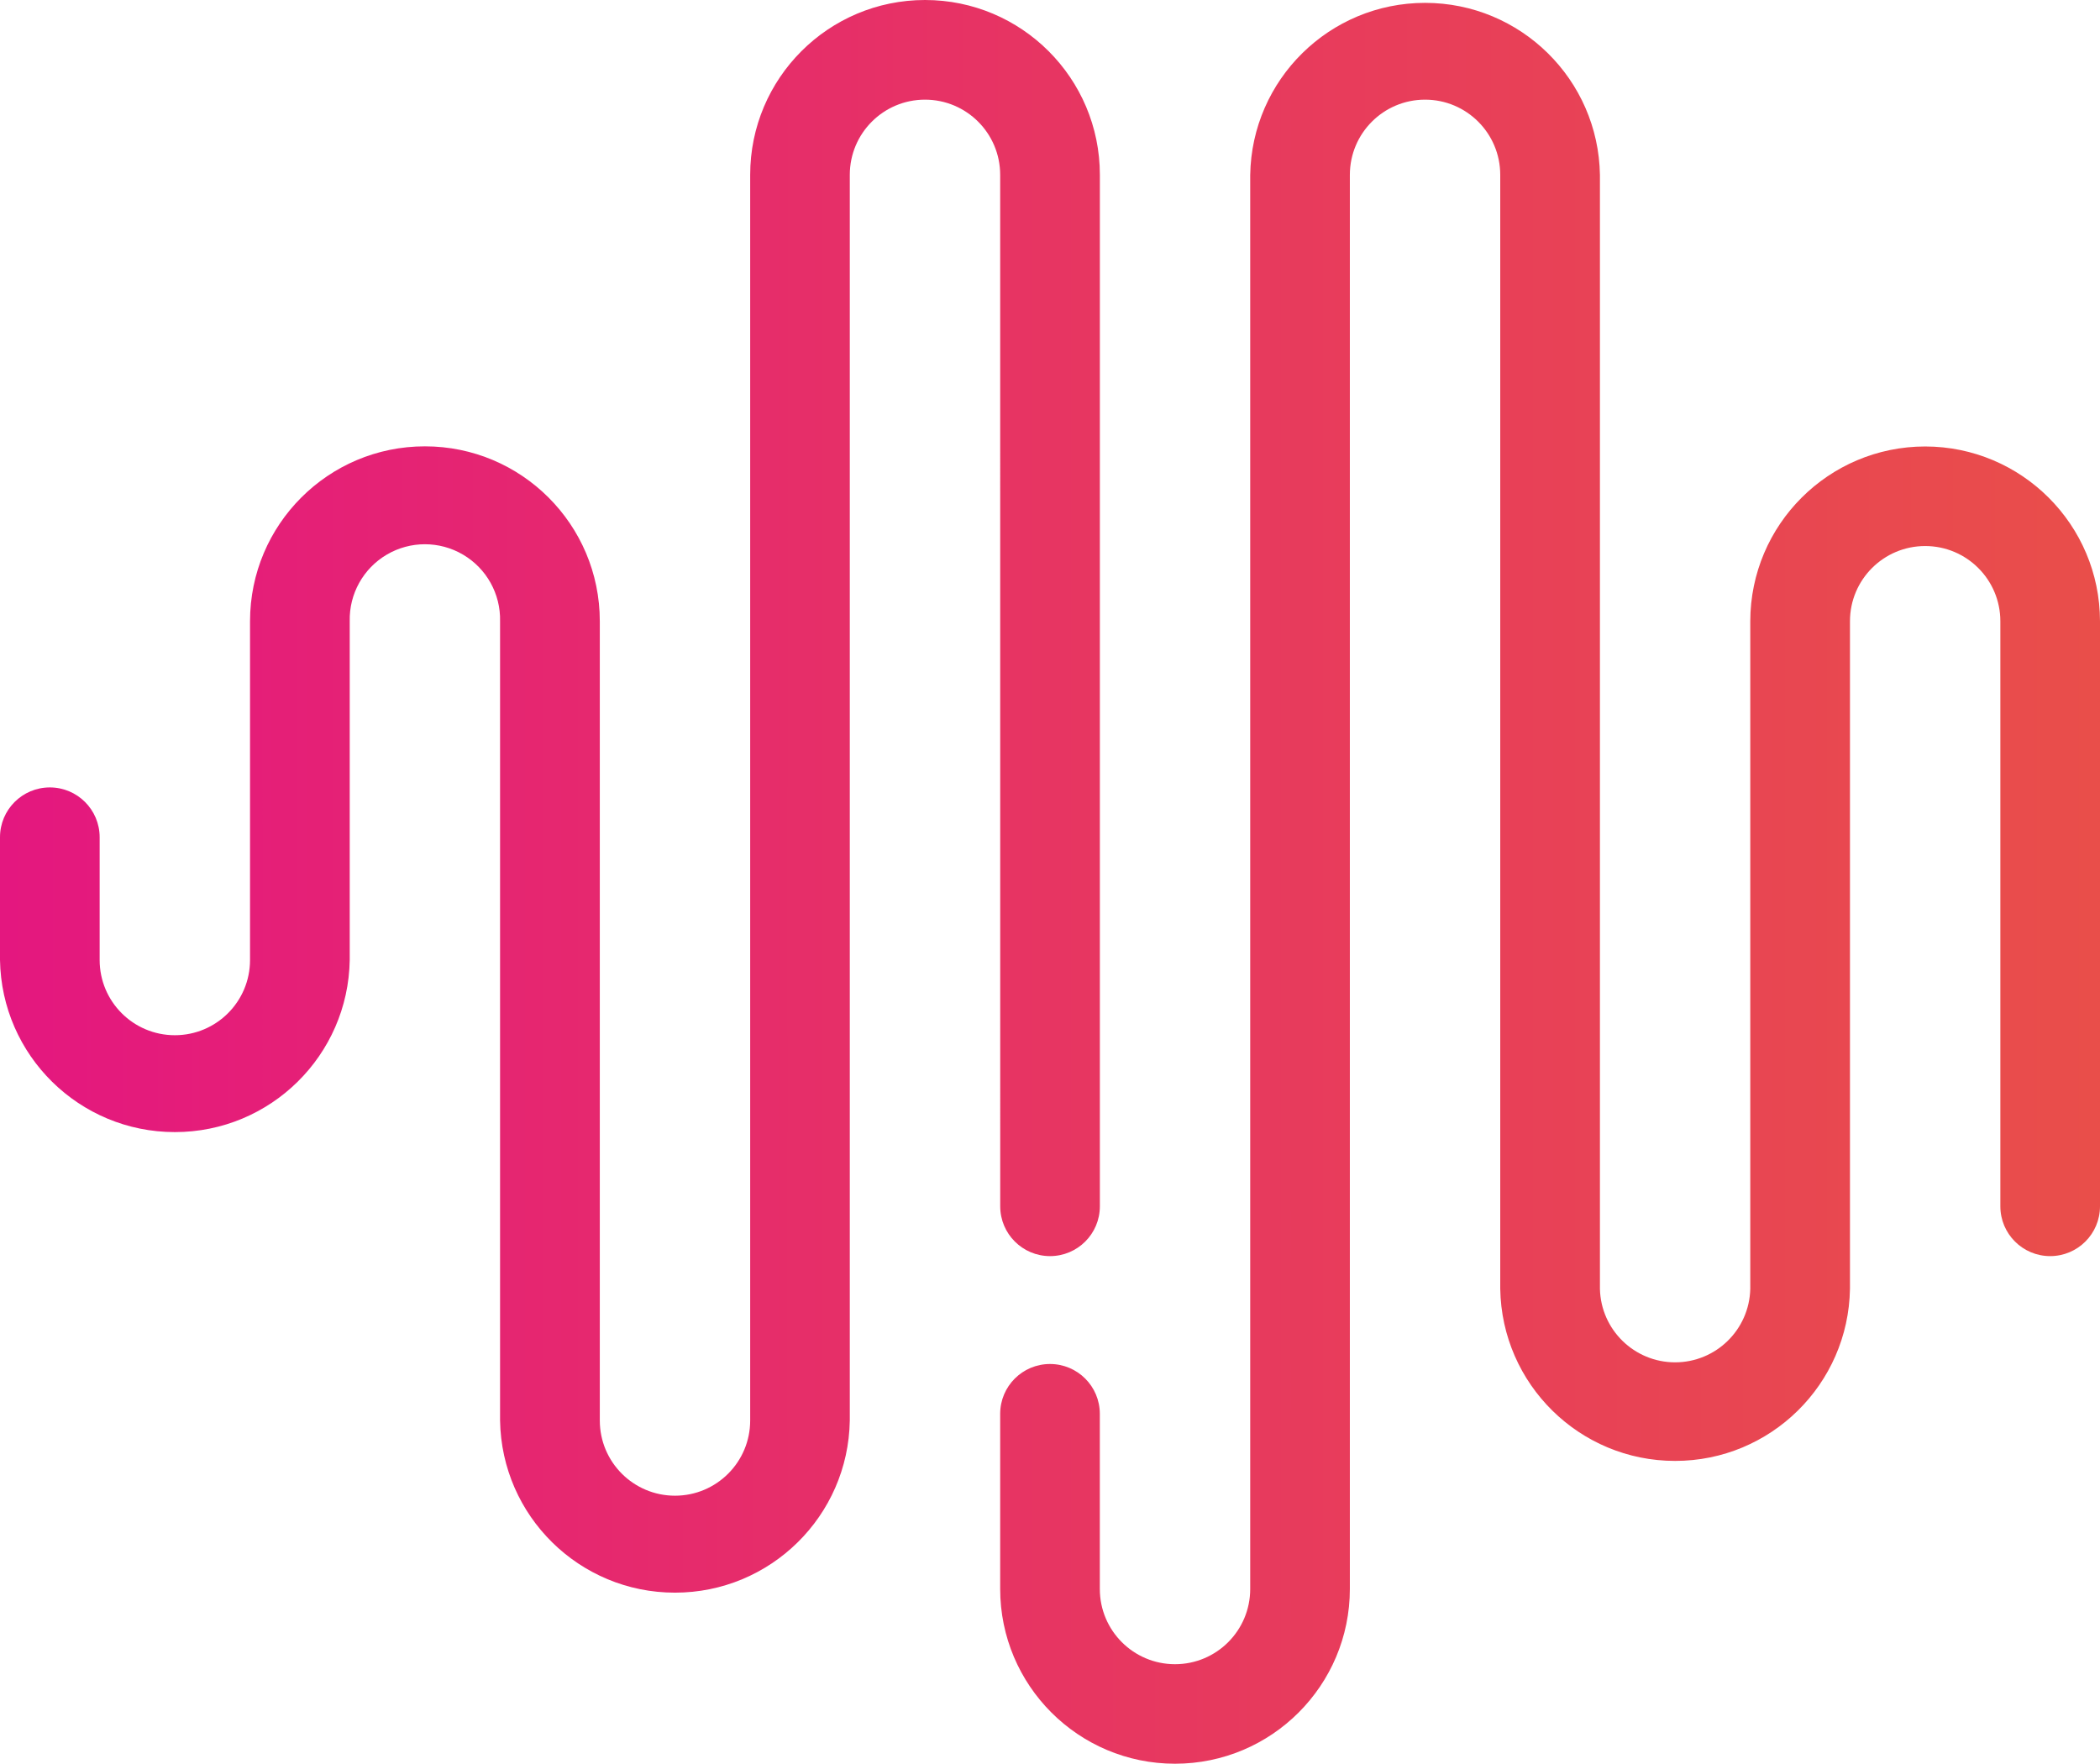
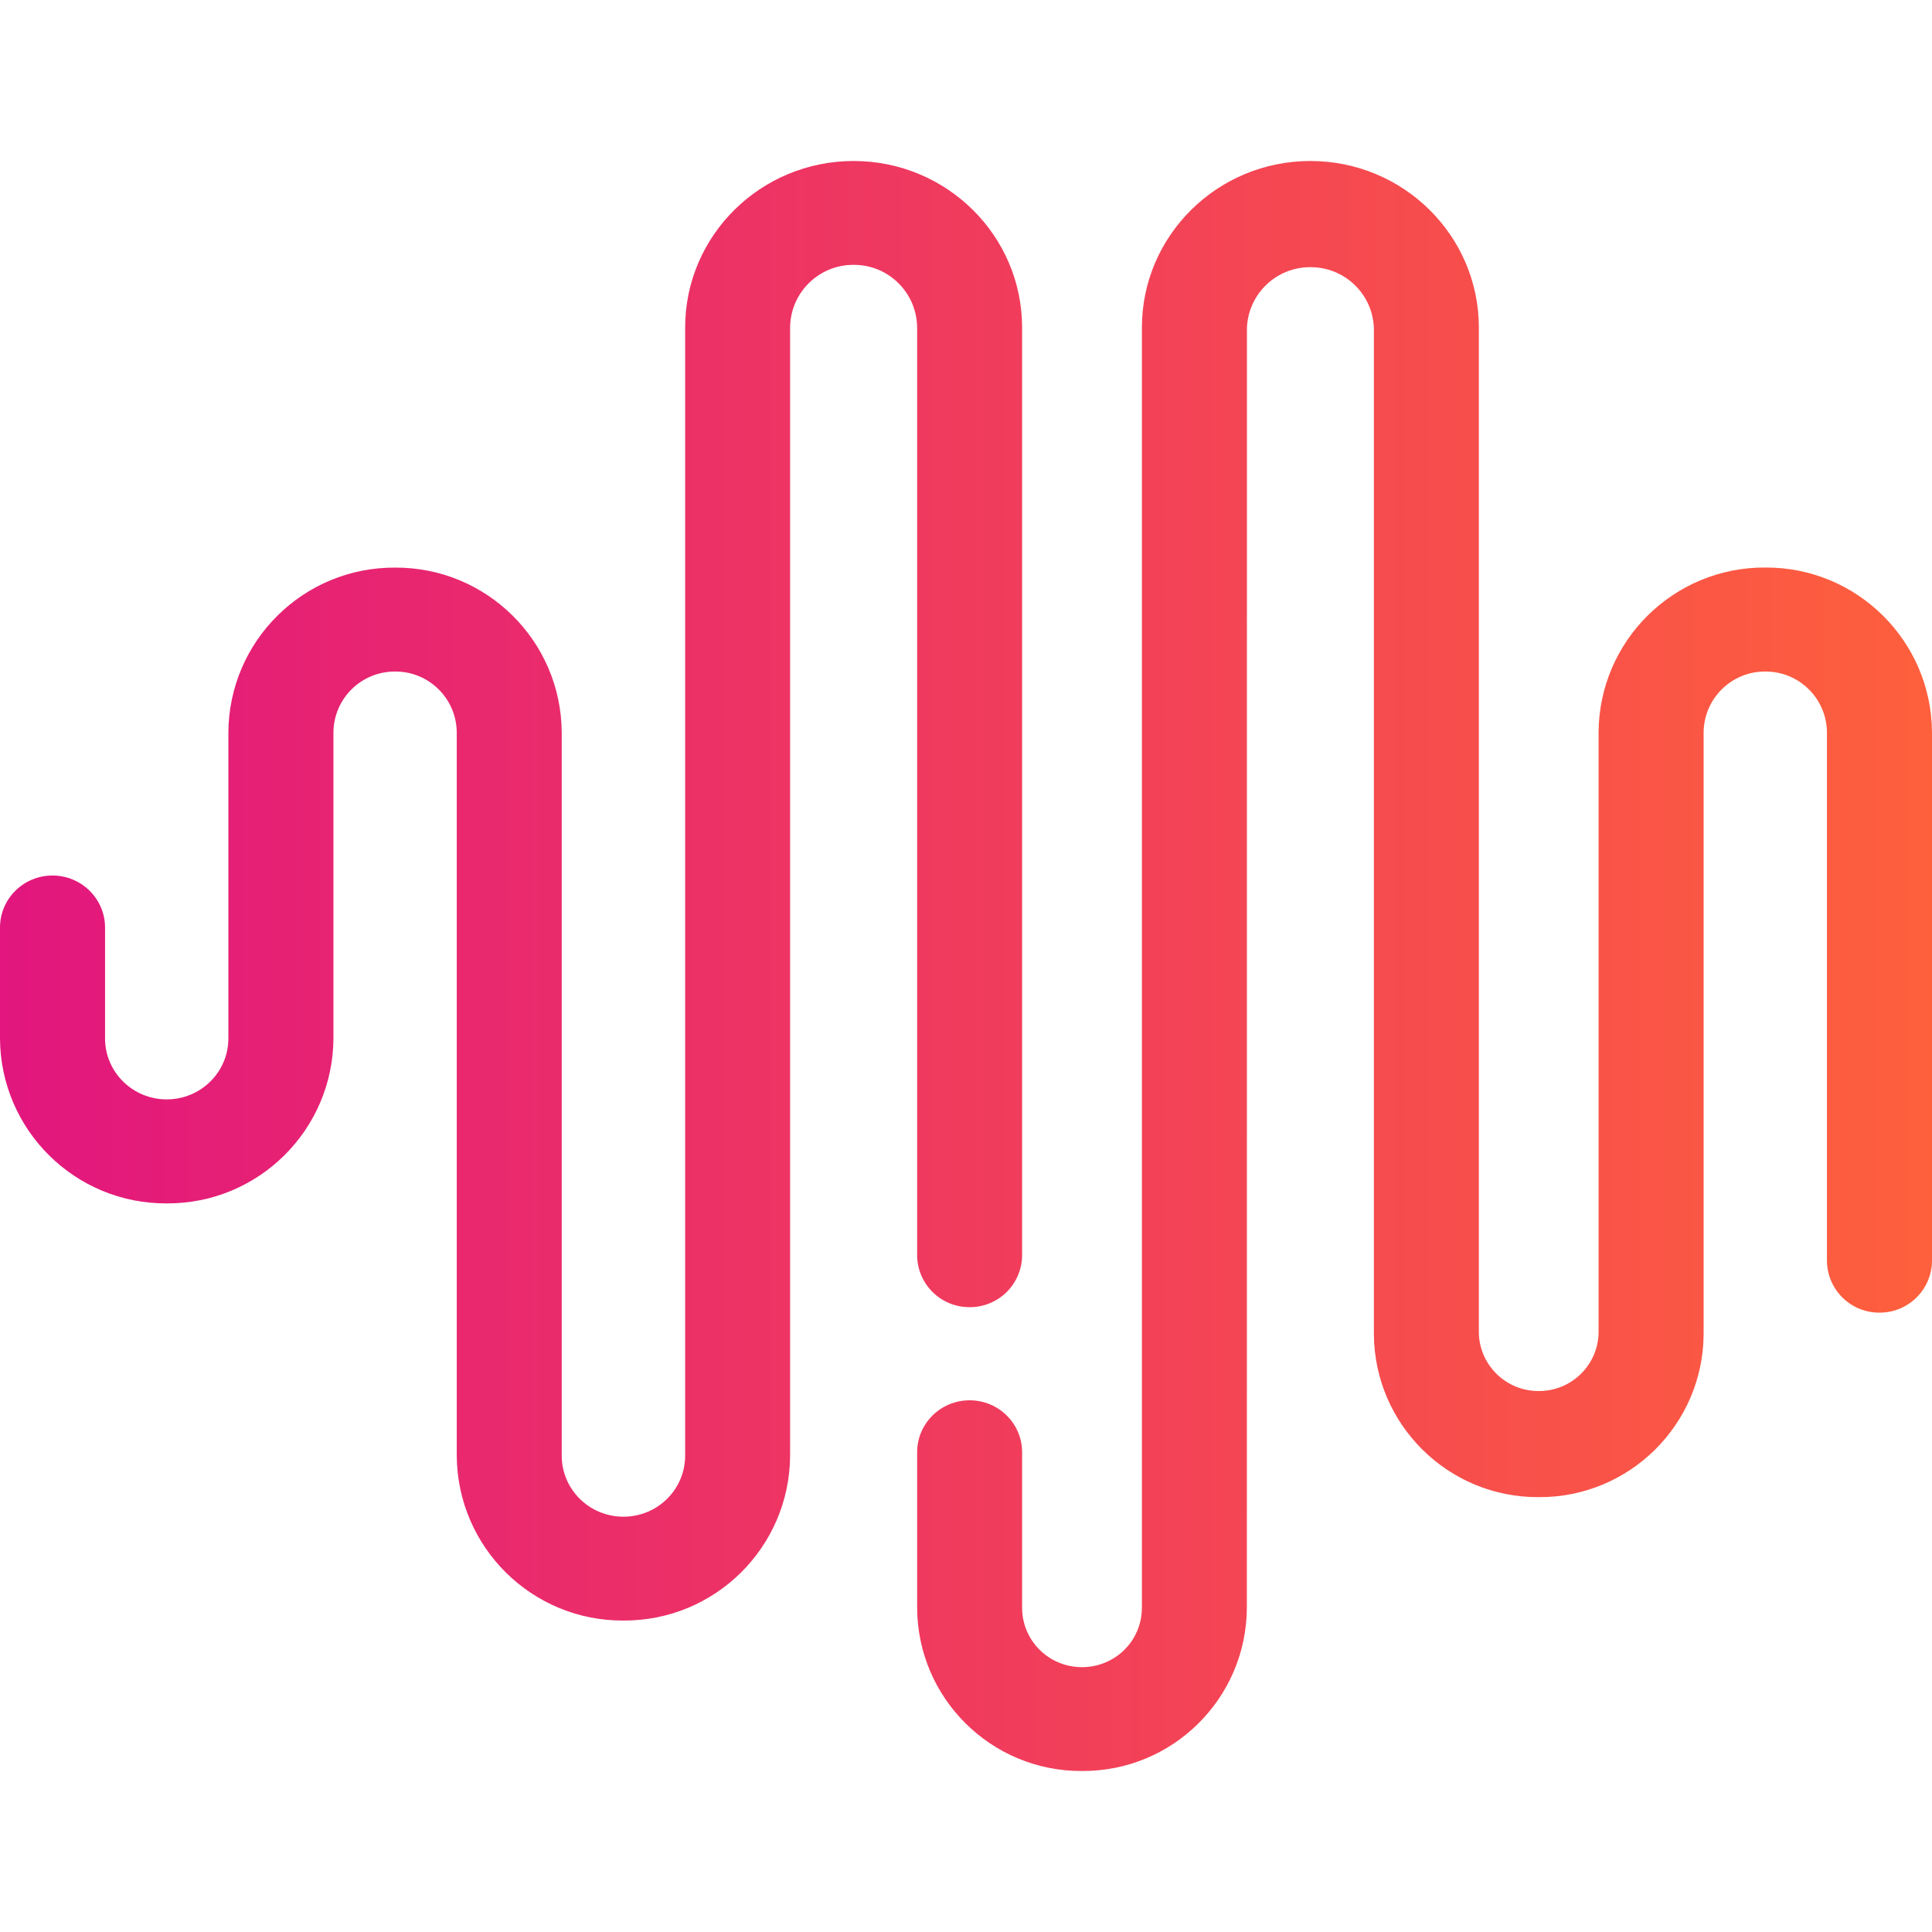
- <svg xmlns="http://www.w3.org/2000/svg" viewBox="0 0 490.16 411.7">
+ <svg xmlns="http://www.w3.org/2000/svg" aria-hidden="true" viewBox="0 0 24 24">
  <defs>
-     <style>.cls-1{fill:url(#gradient_6);}</style>
-     <linearGradient id="gradient_6" y1="205.85" x2="490.16" y2="205.85" gradientUnits="userSpaceOnUse">
-       <stop offset="0" stop-color="#e4177f" />
-       <stop offset="0.5" stop-color="#e73562" />
-       <stop offset="1" stop-color="#e94e4a" />
+     <linearGradient id="lobe-icons-minimax-_R_0_" x1="0%" x2="100.182%" y1="50.057%" y2="50.057%">
+       <stop offset="0%" stop-color="#E2167E" />
+       <stop offset="100%" stop-color="#FE603C" />
    </linearGradient>
  </defs>
-   <g id="layer_2">
-     <g id="layer_1">
-       <path class="cls-1" d="M233.45,40.81a17.55,17.55,0,1,0-35.1,0V331.56a40.82,40.82,0,0,1-81.63,0V145a17.55,17.55,0,1,0-35.09,0v79.06a40.82,40.82,0,0,1-81.63,0V195.42a11.63,11.63,0,0,1,23.26,0v28.66a17.55,17.55,0,0,0,35.1,0V145A40.82,40.82,0,0,1,140,145V331.56a17.55,17.55,0,0,0,35.1,0V217.5h0V40.81a40.81,40.81,0,1,1,81.62,0V281.56a11.63,11.63,0,1,1-23.26,0Zm215.9,63.4A40.86,40.86,0,0,0,408.53,145V300.85a17.55,17.55,0,0,1-35.09,0v-260a40.82,40.82,0,0,0-81.63,0V370.89a17.55,17.55,0,0,1-35.1,0V330a11.63,11.63,0,1,0-23.26,0v40.86a40.81,40.81,0,0,0,81.62,0V40.81a17.55,17.55,0,0,1,35.1,0v260a40.82,40.82,0,0,0,81.63,0V145a17.55,17.55,0,1,1,35.1,0V281.56a11.63,11.63,0,0,0,23.26,0V145A40.85,40.85,0,0,0,449.35,104.21Z" />
-     </g>
-   </g>
+   <path d="M16.278 2c1.156 0 2.093.927 2.093 2.07v12.501a.74.74 0 00.744.709.74.74 0 00.743-.709V9.099a2.06 2.06 0 012.071-2.049A2.06 2.06 0 0124 9.1v6.561a.649.649 0 01-.652.645.649.649 0 01-.653-.645V9.1a.762.762 0 00-.766-.758.762.762 0 00-.766.758v7.472a2.037 2.037 0 01-2.048 2.026 2.037 2.037 0 01-2.048-2.026v-12.5a.785.785 0 00-.788-.753.785.785 0 00-.789.752l-.001 15.904A2.037 2.037 0 0113.441 22a2.037 2.037 0 01-2.048-2.026V18.04c0-.356.292-.645.652-.645.36 0 .652.289.652.645v1.934c0 .263.142.506.372.638.23.131.514.131.744 0a.734.734 0 00.372-.638V4.07c0-1.143.937-2.07 2.093-2.07zm-5.674 0c1.156 0 2.093.927 2.093 2.07v11.523a.648.648 0 01-.652.645.648.648 0 01-.652-.645V4.07a.785.785 0 00-.789-.78.785.785 0 00-.789.78v14.013a2.06 2.06 0 01-2.07 2.048 2.06 2.06 0 01-2.071-2.048V9.1a.762.762 0 00-.766-.758.762.762 0 00-.766.758v3.8a2.06 2.06 0 01-2.071 2.049A2.06 2.06 0 010 12.9v-1.378c0-.357.292-.646.652-.646.36 0 .653.29.653.646V12.9c0 .418.343.757.766.757s.766-.339.766-.757V9.099a2.06 2.06 0 012.07-2.048 2.06 2.06 0 012.071 2.048v8.984c0 .419.343.758.767.758.423 0 .766-.339.766-.758V4.07c0-1.143.937-2.07 2.093-2.07z" fill="url(#lobe-icons-minimax-_R_0_)" fill-rule="nonzero" />
</svg>
